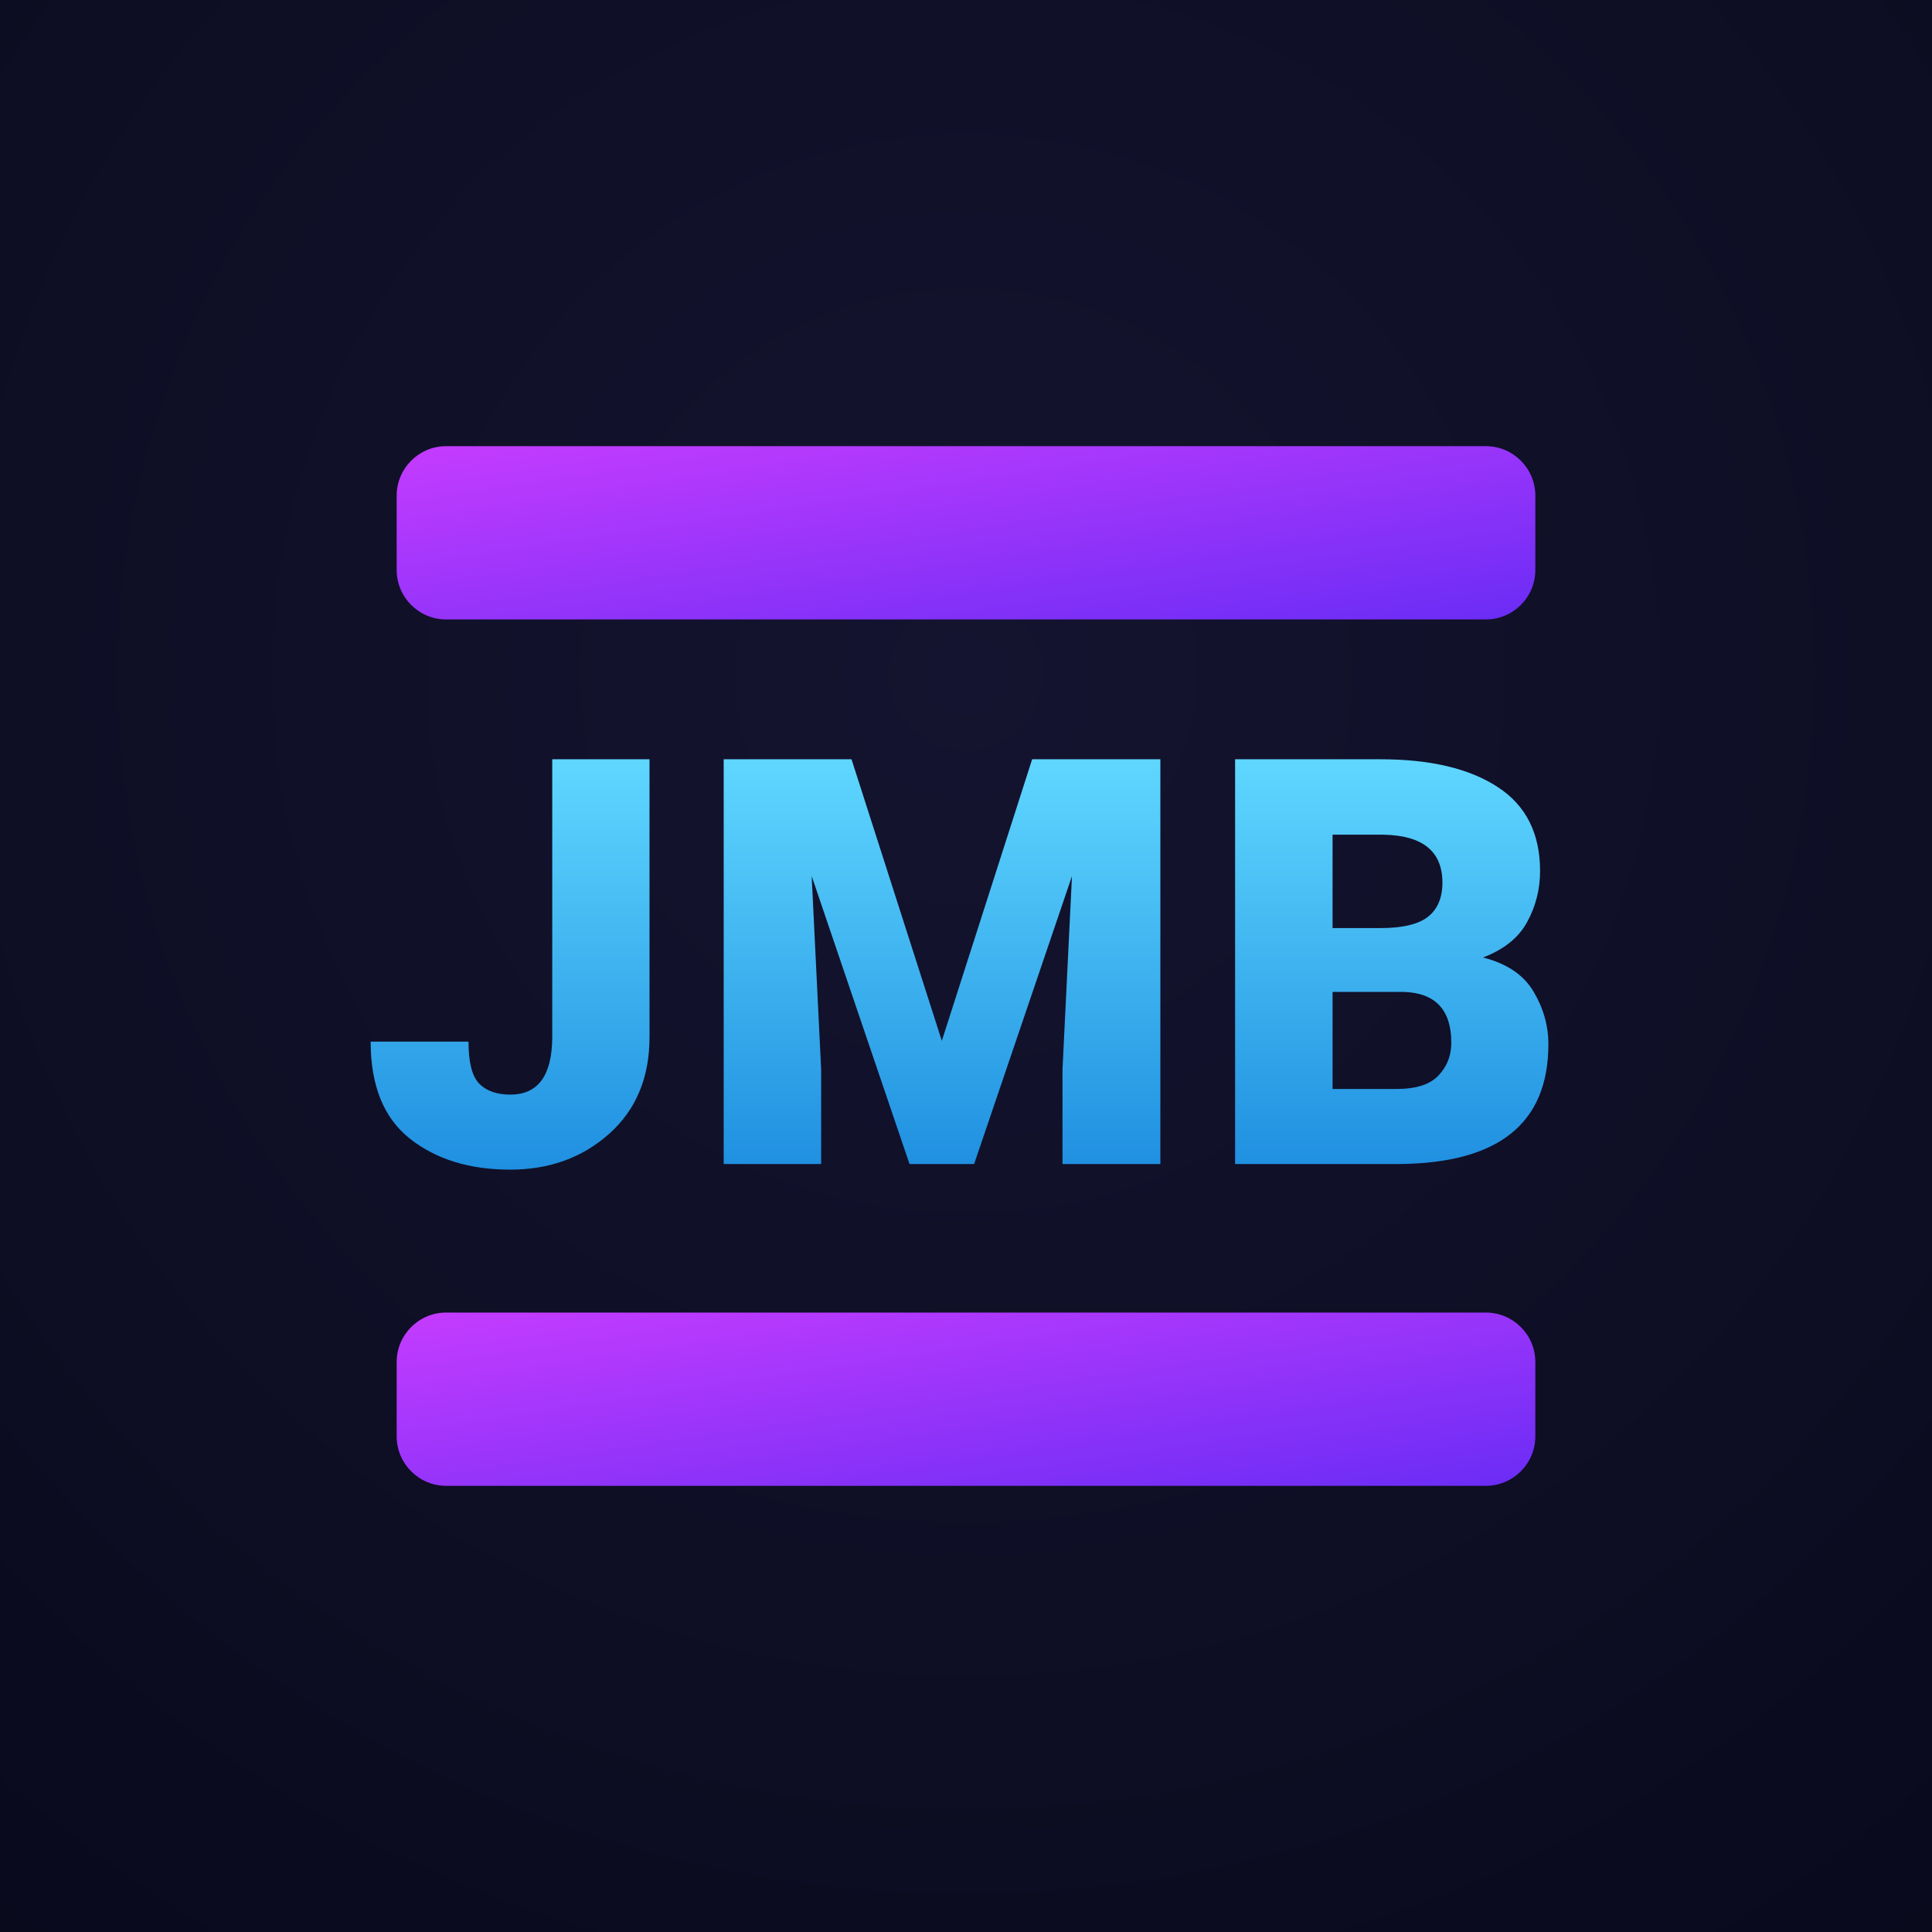
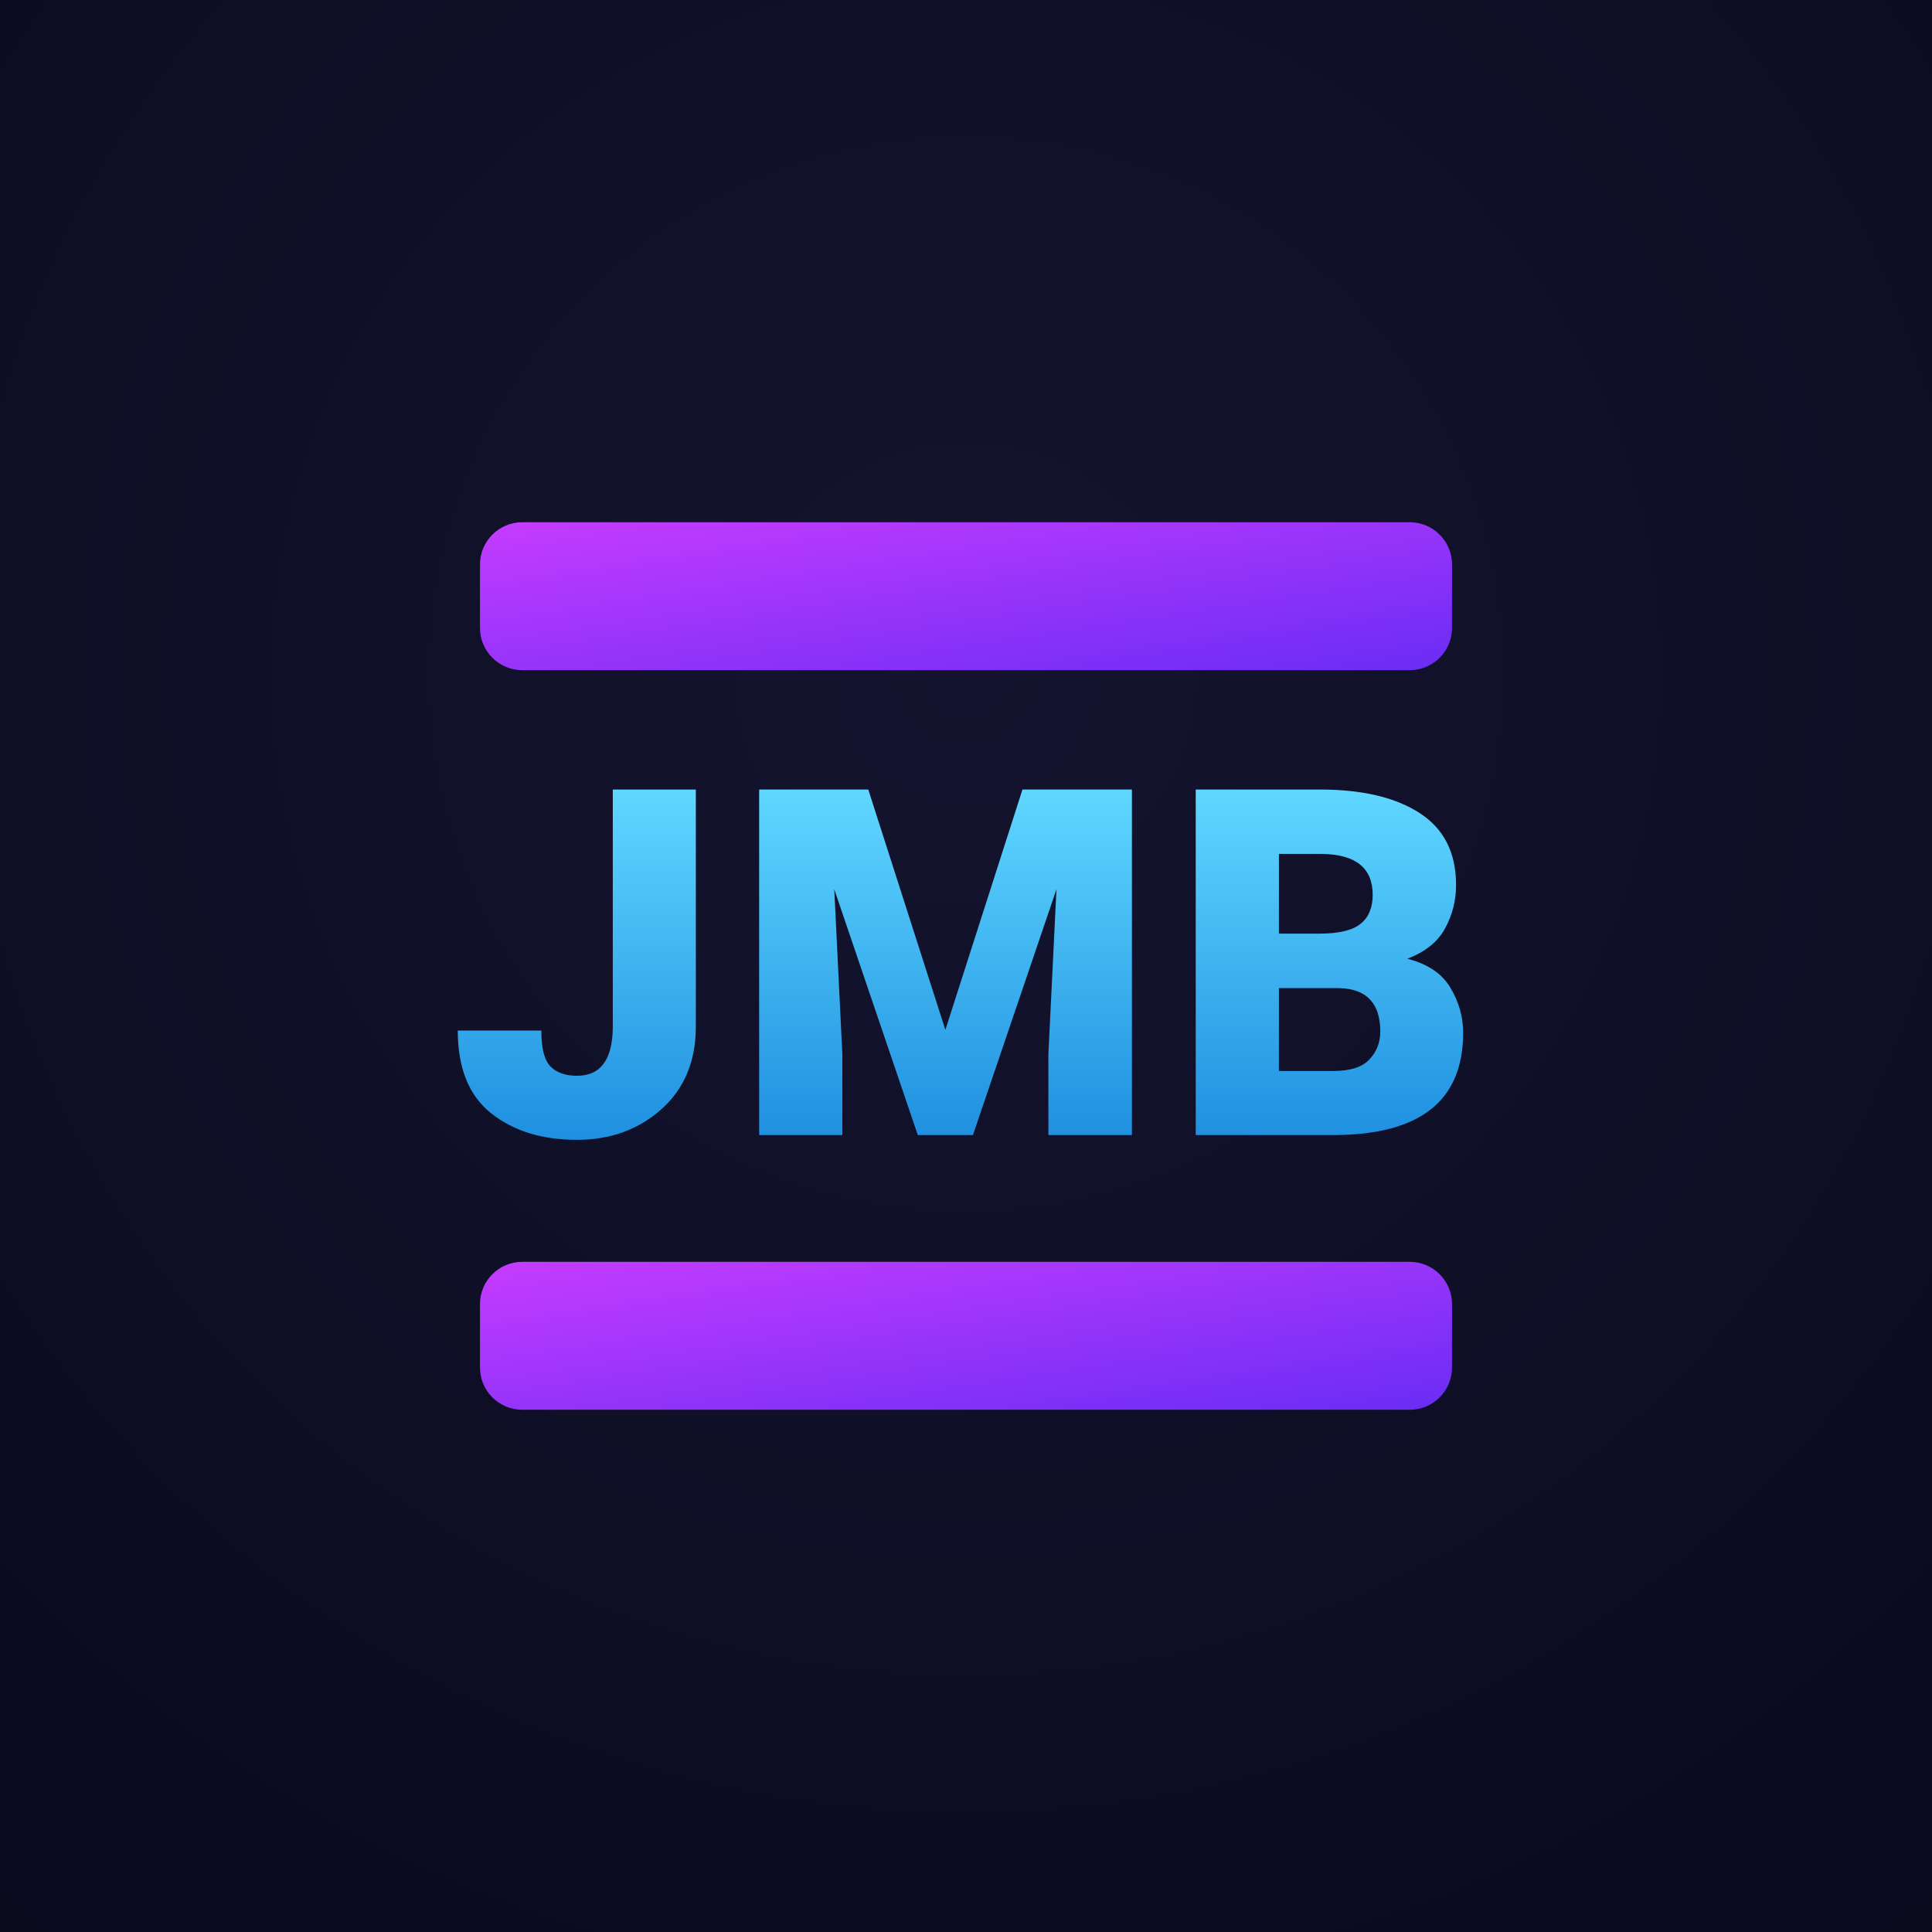
<svg xmlns="http://www.w3.org/2000/svg" viewBox="0 0 128 128">
  <defs>
    <linearGradient id="p" x1="0" y1="0" x2="1" y2="1">
      <stop offset="0" stop-color="#c53cff" />
      <stop offset="1" stop-color="#6a2cf5" />
    </linearGradient>
    <linearGradient id="c" x1="0" y1="0" x2="0" y2="1">
      <stop offset="0" stop-color="#5fd7ff" />
      <stop offset="1" stop-color="#1f8fe0" />
    </linearGradient>
    <radialGradient id="bg" cx="0.5" cy="0.35" r="0.95">
      <stop offset="0" stop-color="#141430" />
      <stop offset="1" stop-color="#08081a" />
    </radialGradient>
  </defs>
  <rect width="128" height="128" fill="url(#bg)" />
-   <g transform="translate(64 64) scale(0.82) translate(-64 -64)">
+   <g transform="translate(64 64) scale(0.70) translate(-64 -64)">
    <rect x="18" y="22" width="92" height="14" rx="4" fill="url(#p)" />
    <rect x="18" y="92" width="92" height="14" rx="4" fill="url(#p)" />
    <text x="64" y="80" font-family="system-ui,'Segoe UI',Roboto,sans-serif" font-size="46" font-weight="800" letter-spacing="1" fill="url(#c)" text-anchor="middle">JMB</text>
  </g>
</svg>
